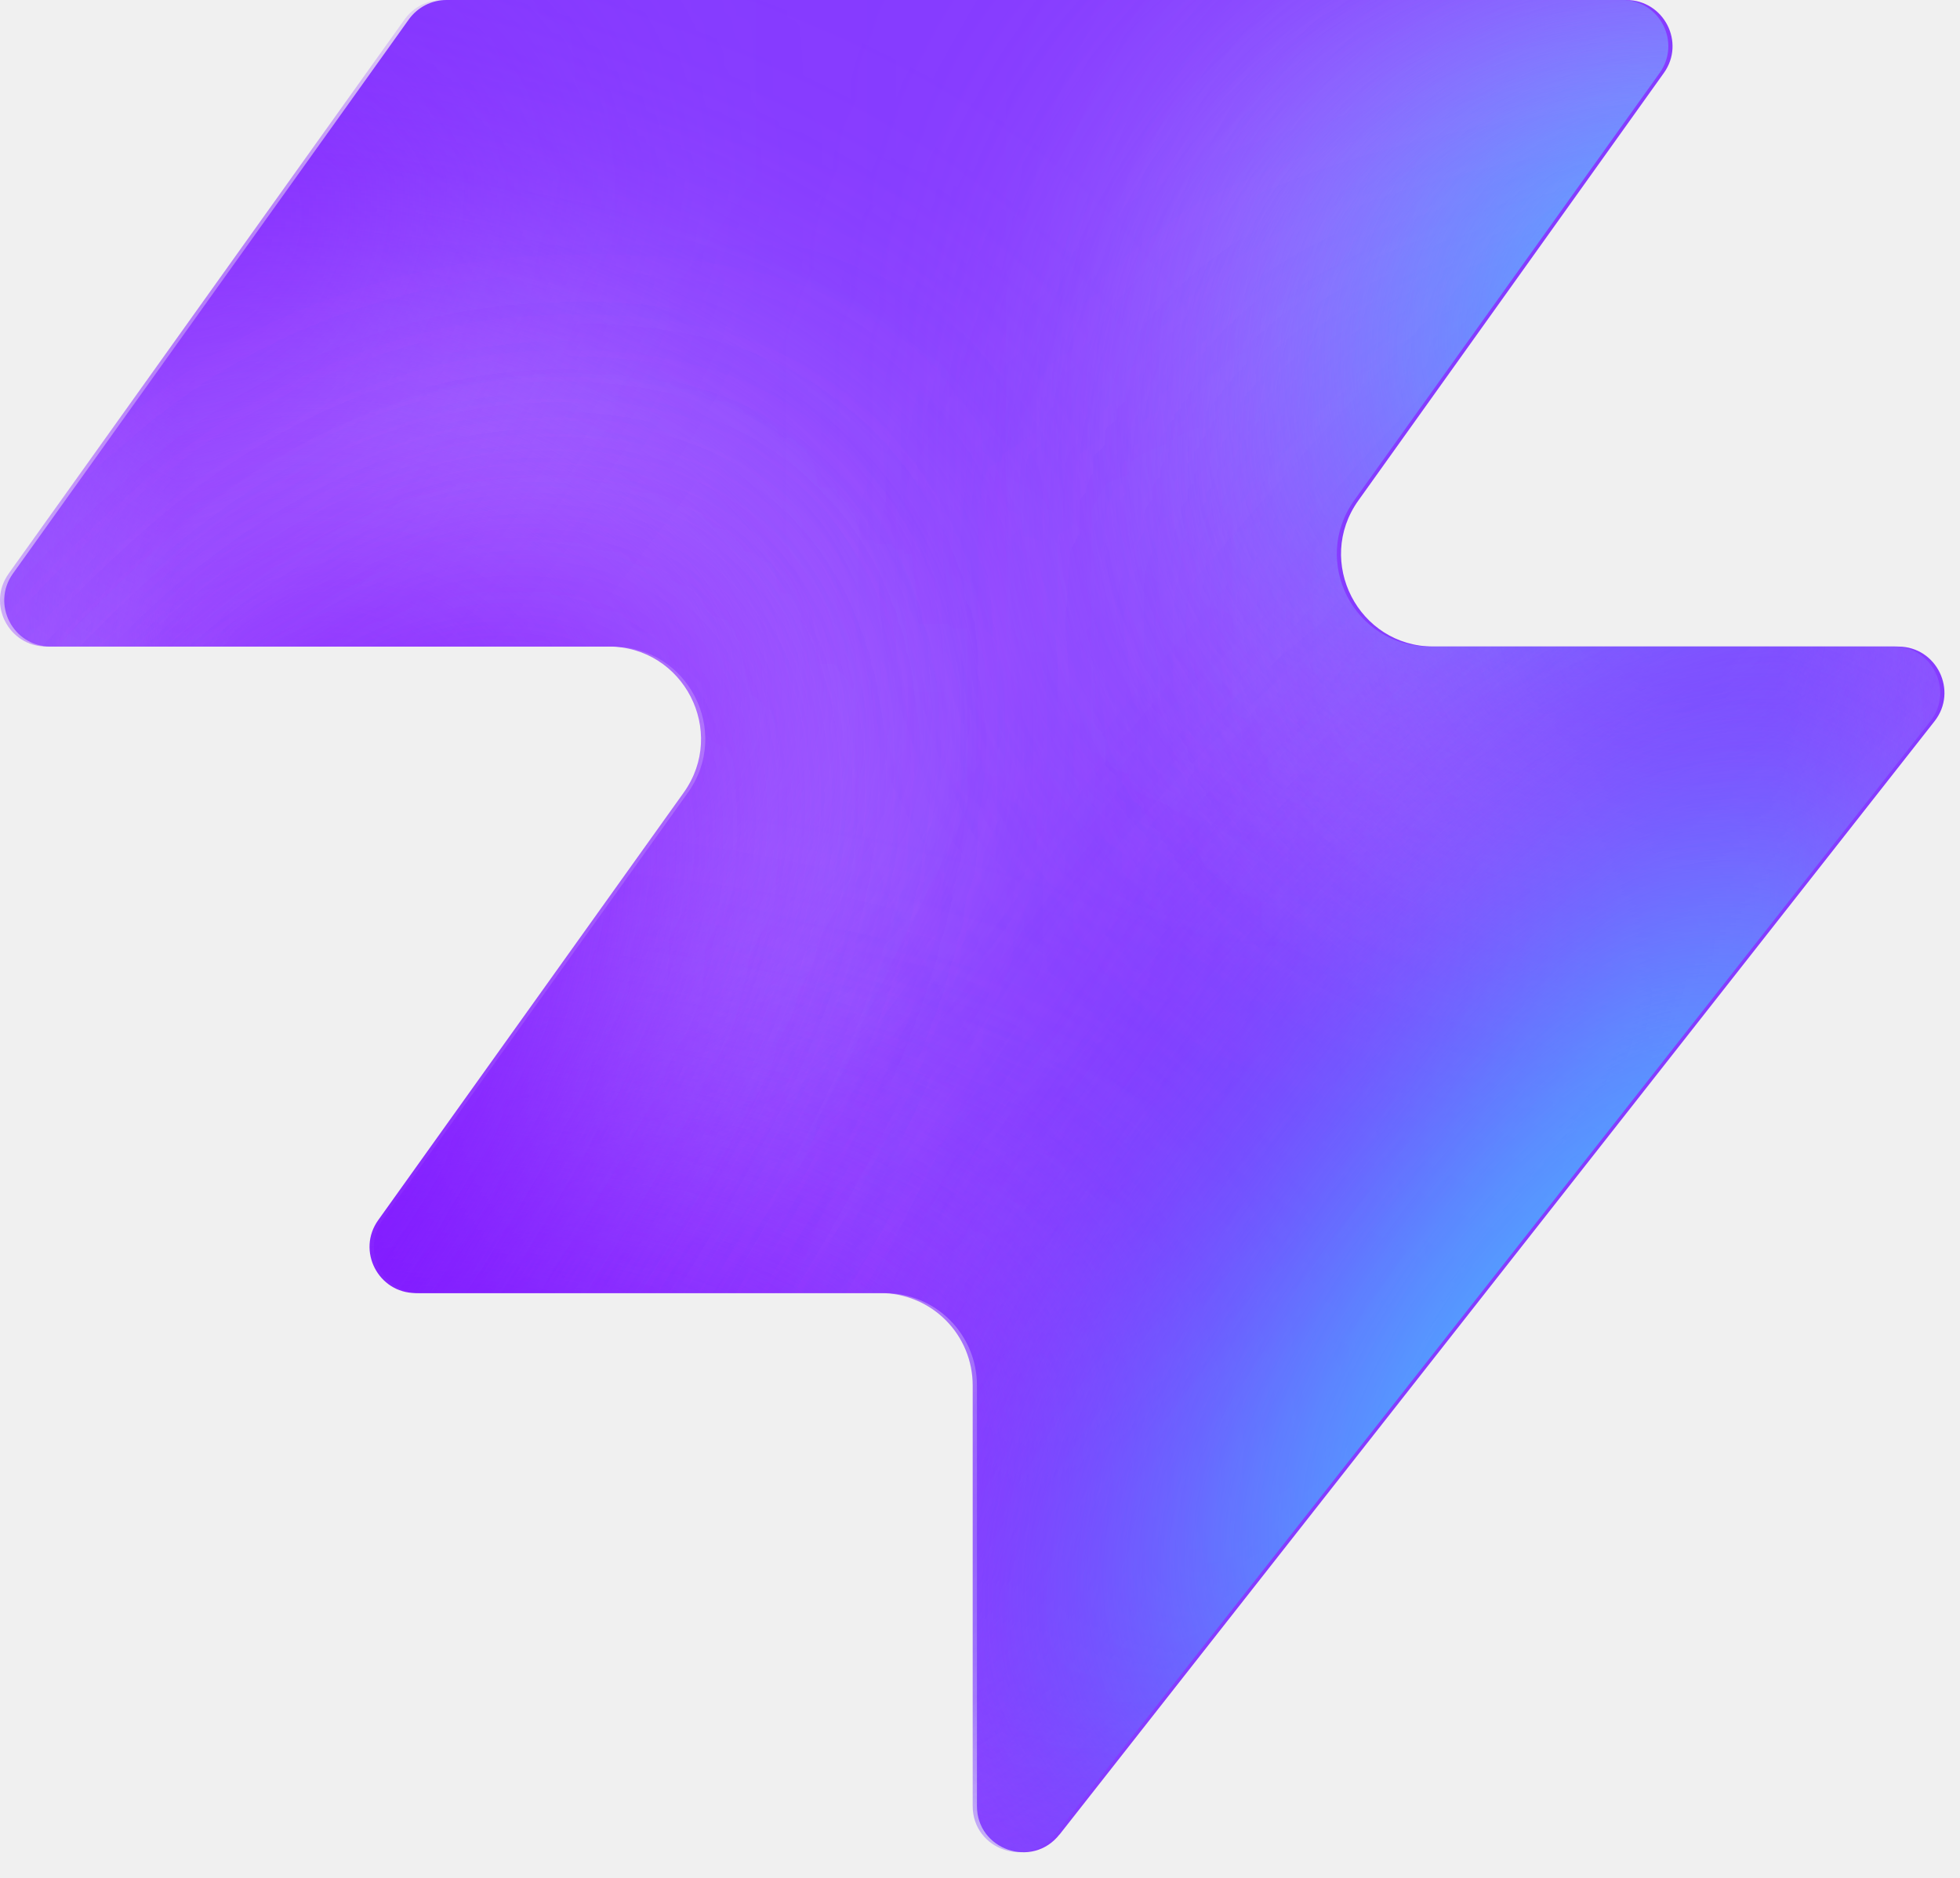
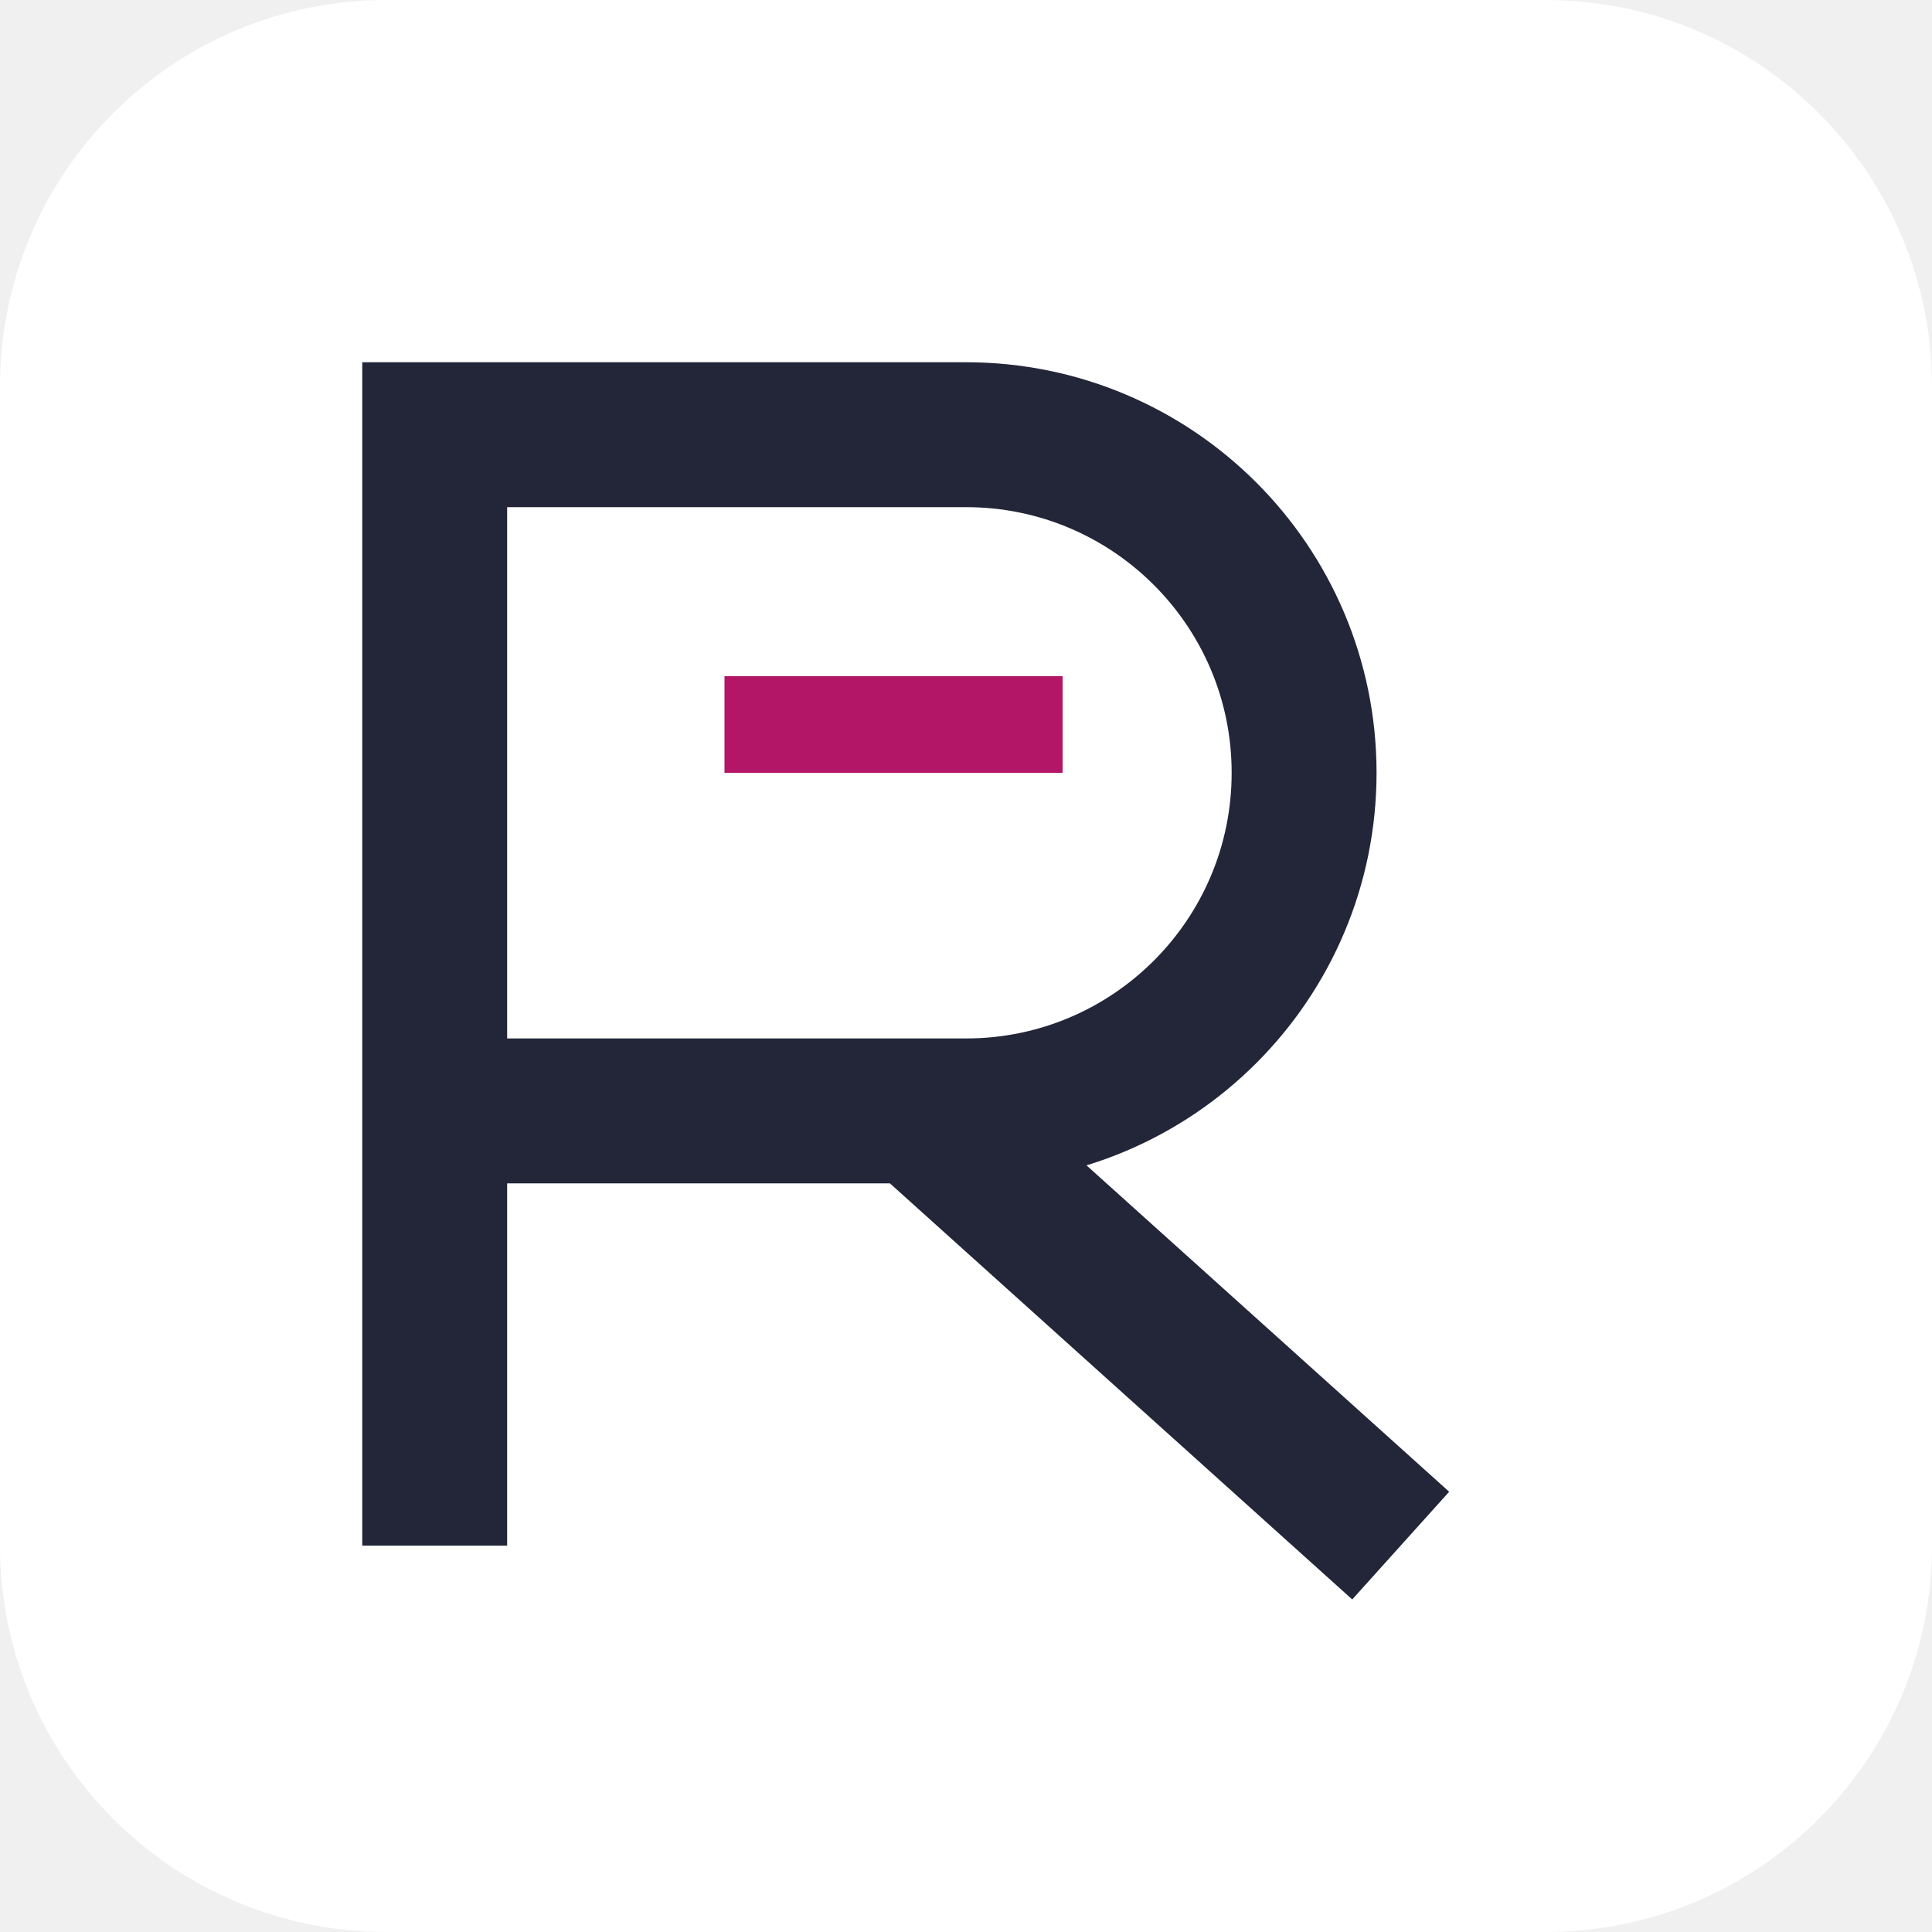
- <svg xmlns="http://www.w3.org/2000/svg" width="48" height="46" fill="none" viewBox="0 0 48 46">
-   <path fill="#863bff" d="M25.946 44.938c-.664.845-2.021.375-2.021-.698V33.937a2.26 2.26 0 0 0-2.262-2.262H10.287c-.92 0-1.456-1.04-.92-1.788l7.48-10.471c1.07-1.497 0-3.578-1.842-3.578H1.237c-.92 0-1.456-1.04-.92-1.788L10.013.474c.214-.297.556-.474.92-.474h28.894c.92 0 1.456 1.04.92 1.788l-7.48 10.471c-1.07 1.498 0 3.579 1.842 3.579h11.377c.943 0 1.473 1.088.89 1.83L25.947 44.94z" style="fill:#863bff;fill:color(display-p3 .525 .23 1);fill-opacity:1" />
-   <mask id="a" width="48" height="46" x="0" y="0" maskUnits="userSpaceOnUse" style="mask-type:alpha">
-     <path fill="#000" d="M25.842 44.938c-.664.844-2.021.375-2.021-.698V33.937a2.26 2.26 0 0 0-2.262-2.262H10.183c-.92 0-1.456-1.04-.92-1.788l7.48-10.471c1.07-1.498 0-3.579-1.842-3.579H1.133c-.92 0-1.456-1.04-.92-1.787L9.91.473c.214-.297.556-.474.92-.474h28.894c.92 0 1.456 1.04.92 1.788l-7.48 10.471c-1.07 1.498 0 3.578 1.842 3.578h11.377c.943 0 1.473 1.088.89 1.832L25.843 44.94z" style="fill:#000;fill-opacity:1" />
-   </mask>
-   <g mask="url(#a)">
-     <g filter="url(#b)">
-       <ellipse cx="5.508" cy="14.704" fill="#ede6ff" rx="5.508" ry="14.704" style="fill:#ede6ff;fill:color(display-p3 .927 .903 1);fill-opacity:1" transform="matrix(.00324 1 1 -.00324 -4.47 31.516)" />
-     </g>
-     <g filter="url(#c)">
-       <ellipse cx="10.399" cy="29.851" fill="#ede6ff" rx="10.399" ry="29.851" style="fill:#ede6ff;fill:color(display-p3 .927 .903 1);fill-opacity:1" transform="matrix(.00324 1 1 -.00324 -39.328 7.883)" />
-     </g>
-     <g filter="url(#d)">
-       <ellipse cx="5.508" cy="30.487" fill="#7e14ff" rx="5.508" ry="30.487" style="fill:#7e14ff;fill:color(display-p3 .492 .077 1);fill-opacity:1" transform="rotate(89.814 -25.913 -14.639)scale(1 -1)" />
-     </g>
-     <g filter="url(#e)">
-       <ellipse cx="5.508" cy="30.599" fill="#7e14ff" rx="5.508" ry="30.599" style="fill:#7e14ff;fill:color(display-p3 .492 .077 1);fill-opacity:1" transform="rotate(89.814 -32.644 -3.334)scale(1 -1)" />
-     </g>
-     <g filter="url(#f)">
-       <ellipse cx="5.508" cy="30.599" fill="#7e14ff" rx="5.508" ry="30.599" style="fill:#7e14ff;fill:color(display-p3 .492 .077 1);fill-opacity:1" transform="matrix(.00324 1 1 -.00324 -34.34 30.47)" />
-     </g>
-     <g filter="url(#g)">
-       <ellipse cx="14.072" cy="22.078" fill="#ede6ff" rx="14.072" ry="22.078" style="fill:#ede6ff;fill:color(display-p3 .927 .903 1);fill-opacity:1" transform="rotate(93.35 24.506 48.493)scale(-1 1)" />
-     </g>
-     <g filter="url(#h)">
-       <ellipse cx="3.47" cy="21.501" fill="#7e14ff" rx="3.47" ry="21.501" style="fill:#7e14ff;fill:color(display-p3 .492 .077 1);fill-opacity:1" transform="rotate(89.009 28.708 47.59)scale(-1 1)" />
-     </g>
-     <g filter="url(#i)">
-       <ellipse cx="3.47" cy="21.501" fill="#7e14ff" rx="3.47" ry="21.501" style="fill:#7e14ff;fill:color(display-p3 .492 .077 1);fill-opacity:1" transform="rotate(89.009 28.708 47.59)scale(-1 1)" />
-     </g>
-     <g filter="url(#j)">
-       <ellipse cx=".387" cy="8.972" fill="#7e14ff" rx="4.407" ry="29.108" style="fill:#7e14ff;fill:color(display-p3 .492 .077 1);fill-opacity:1" transform="rotate(39.51 .387 8.972)" />
-     </g>
-     <g filter="url(#k)">
-       <ellipse cx="47.523" cy="-6.092" fill="#7e14ff" rx="4.407" ry="29.108" style="fill:#7e14ff;fill:color(display-p3 .492 .077 1);fill-opacity:1" transform="rotate(37.892 47.523 -6.092)" />
-     </g>
-     <g filter="url(#l)">
-       <ellipse cx="41.412" cy="6.333" fill="#47bfff" rx="5.971" ry="9.665" style="fill:#47bfff;fill:color(display-p3 .28 .748 1);fill-opacity:1" transform="rotate(37.892 41.412 6.333)" />
-     </g>
-     <g filter="url(#m)">
-       <ellipse cx="-1.879" cy="38.332" fill="#7e14ff" rx="4.407" ry="29.108" style="fill:#7e14ff;fill:color(display-p3 .492 .077 1);fill-opacity:1" transform="rotate(37.892 -1.88 38.332)" />
-     </g>
-     <g filter="url(#n)">
-       <ellipse cx="-1.879" cy="38.332" fill="#7e14ff" rx="4.407" ry="29.108" style="fill:#7e14ff;fill:color(display-p3 .492 .077 1);fill-opacity:1" transform="rotate(37.892 -1.88 38.332)" />
-     </g>
-     <g filter="url(#o)">
-       <ellipse cx="35.651" cy="29.907" fill="#7e14ff" rx="4.407" ry="29.108" style="fill:#7e14ff;fill:color(display-p3 .492 .077 1);fill-opacity:1" transform="rotate(37.892 35.651 29.907)" />
-     </g>
-     <g filter="url(#p)">
-       <ellipse cx="38.418" cy="32.4" fill="#47bfff" rx="5.971" ry="15.297" style="fill:#47bfff;fill:color(display-p3 .28 .748 1);fill-opacity:1" transform="rotate(37.892 38.418 32.4)" />
-     </g>
-   </g>
-   <defs>
-     <filter id="b" width="60.045" height="41.654" x="-19.77" y="16.149" color-interpolation-filters="sRGB" filterUnits="userSpaceOnUse">
-       <feFlood flood-opacity="0" result="BackgroundImageFix" />
-       <feBlend in="SourceGraphic" in2="BackgroundImageFix" result="shape" />
-       <feGaussianBlur result="effect1_foregroundBlur_2002_17158" stdDeviation="7.659" />
-     </filter>
-     <filter id="c" width="90.34" height="51.437" x="-54.613" y="-7.533" color-interpolation-filters="sRGB" filterUnits="userSpaceOnUse">
-       <feFlood flood-opacity="0" result="BackgroundImageFix" />
-       <feBlend in="SourceGraphic" in2="BackgroundImageFix" result="shape" />
-       <feGaussianBlur result="effect1_foregroundBlur_2002_17158" stdDeviation="7.659" />
-     </filter>
-     <filter id="d" width="79.355" height="29.4" x="-49.64" y="2.03" color-interpolation-filters="sRGB" filterUnits="userSpaceOnUse">
-       <feFlood flood-opacity="0" result="BackgroundImageFix" />
-       <feBlend in="SourceGraphic" in2="BackgroundImageFix" result="shape" />
-       <feGaussianBlur result="effect1_foregroundBlur_2002_17158" stdDeviation="4.596" />
-     </filter>
-     <filter id="e" width="79.579" height="29.4" x="-45.045" y="20.029" color-interpolation-filters="sRGB" filterUnits="userSpaceOnUse">
-       <feFlood flood-opacity="0" result="BackgroundImageFix" />
-       <feBlend in="SourceGraphic" in2="BackgroundImageFix" result="shape" />
-       <feGaussianBlur result="effect1_foregroundBlur_2002_17158" stdDeviation="4.596" />
-     </filter>
-     <filter id="f" width="79.579" height="29.4" x="-43.513" y="21.178" color-interpolation-filters="sRGB" filterUnits="userSpaceOnUse">
-       <feFlood flood-opacity="0" result="BackgroundImageFix" />
-       <feBlend in="SourceGraphic" in2="BackgroundImageFix" result="shape" />
-       <feGaussianBlur result="effect1_foregroundBlur_2002_17158" stdDeviation="4.596" />
-     </filter>
-     <filter id="g" width="74.749" height="58.852" x="15.756" y="-17.901" color-interpolation-filters="sRGB" filterUnits="userSpaceOnUse">
-       <feFlood flood-opacity="0" result="BackgroundImageFix" />
-       <feBlend in="SourceGraphic" in2="BackgroundImageFix" result="shape" />
-       <feGaussianBlur result="effect1_foregroundBlur_2002_17158" stdDeviation="7.659" />
-     </filter>
-     <filter id="h" width="61.377" height="25.362" x="23.548" y="2.284" color-interpolation-filters="sRGB" filterUnits="userSpaceOnUse">
-       <feFlood flood-opacity="0" result="BackgroundImageFix" />
-       <feBlend in="SourceGraphic" in2="BackgroundImageFix" result="shape" />
-       <feGaussianBlur result="effect1_foregroundBlur_2002_17158" stdDeviation="4.596" />
-     </filter>
-     <filter id="i" width="61.377" height="25.362" x="23.548" y="2.284" color-interpolation-filters="sRGB" filterUnits="userSpaceOnUse">
-       <feFlood flood-opacity="0" result="BackgroundImageFix" />
-       <feBlend in="SourceGraphic" in2="BackgroundImageFix" result="shape" />
-       <feGaussianBlur result="effect1_foregroundBlur_2002_17158" stdDeviation="4.596" />
-     </filter>
-     <filter id="j" width="56.045" height="63.649" x="-27.636" y="-22.853" color-interpolation-filters="sRGB" filterUnits="userSpaceOnUse">
-       <feFlood flood-opacity="0" result="BackgroundImageFix" />
-       <feBlend in="SourceGraphic" in2="BackgroundImageFix" result="shape" />
-       <feGaussianBlur result="effect1_foregroundBlur_2002_17158" stdDeviation="4.596" />
-     </filter>
-     <filter id="k" width="54.814" height="64.646" x="20.116" y="-38.415" color-interpolation-filters="sRGB" filterUnits="userSpaceOnUse">
-       <feFlood flood-opacity="0" result="BackgroundImageFix" />
-       <feBlend in="SourceGraphic" in2="BackgroundImageFix" result="shape" />
-       <feGaussianBlur result="effect1_foregroundBlur_2002_17158" stdDeviation="4.596" />
-     </filter>
-     <filter id="l" width="33.541" height="35.313" x="24.641" y="-11.323" color-interpolation-filters="sRGB" filterUnits="userSpaceOnUse">
-       <feFlood flood-opacity="0" result="BackgroundImageFix" />
-       <feBlend in="SourceGraphic" in2="BackgroundImageFix" result="shape" />
-       <feGaussianBlur result="effect1_foregroundBlur_2002_17158" stdDeviation="4.596" />
-     </filter>
-     <filter id="m" width="54.814" height="64.646" x="-29.286" y="6.009" color-interpolation-filters="sRGB" filterUnits="userSpaceOnUse">
-       <feFlood flood-opacity="0" result="BackgroundImageFix" />
-       <feBlend in="SourceGraphic" in2="BackgroundImageFix" result="shape" />
-       <feGaussianBlur result="effect1_foregroundBlur_2002_17158" stdDeviation="4.596" />
-     </filter>
-     <filter id="n" width="54.814" height="64.646" x="-29.286" y="6.009" color-interpolation-filters="sRGB" filterUnits="userSpaceOnUse">
-       <feFlood flood-opacity="0" result="BackgroundImageFix" />
-       <feBlend in="SourceGraphic" in2="BackgroundImageFix" result="shape" />
-       <feGaussianBlur result="effect1_foregroundBlur_2002_17158" stdDeviation="4.596" />
-     </filter>
-     <filter id="o" width="54.814" height="64.646" x="8.244" y="-2.416" color-interpolation-filters="sRGB" filterUnits="userSpaceOnUse">
-       <feFlood flood-opacity="0" result="BackgroundImageFix" />
-       <feBlend in="SourceGraphic" in2="BackgroundImageFix" result="shape" />
-       <feGaussianBlur result="effect1_foregroundBlur_2002_17158" stdDeviation="4.596" />
-     </filter>
-     <filter id="p" width="39.409" height="43.623" x="18.713" y="10.588" color-interpolation-filters="sRGB" filterUnits="userSpaceOnUse">
-       <feFlood flood-opacity="0" result="BackgroundImageFix" />
-       <feBlend in="SourceGraphic" in2="BackgroundImageFix" result="shape" />
-       <feGaussianBlur result="effect1_foregroundBlur_2002_17158" stdDeviation="4.596" />
-     </filter>
-   </defs>
+ <svg xmlns="http://www.w3.org/2000/svg" width="40" height="40" viewBox="0 0 40 40" fill="none">
+   <rect width="40" height="40" rx="8" fill="#fff" />
+   <path d="M9 32V9h11a7 7 0 0 1 0 14H9m10 0 10 9" stroke="#222638" stroke-width="3" />
+   <path d="M15 15h7" stroke="#b31567" stroke-width="2" />
</svg>
